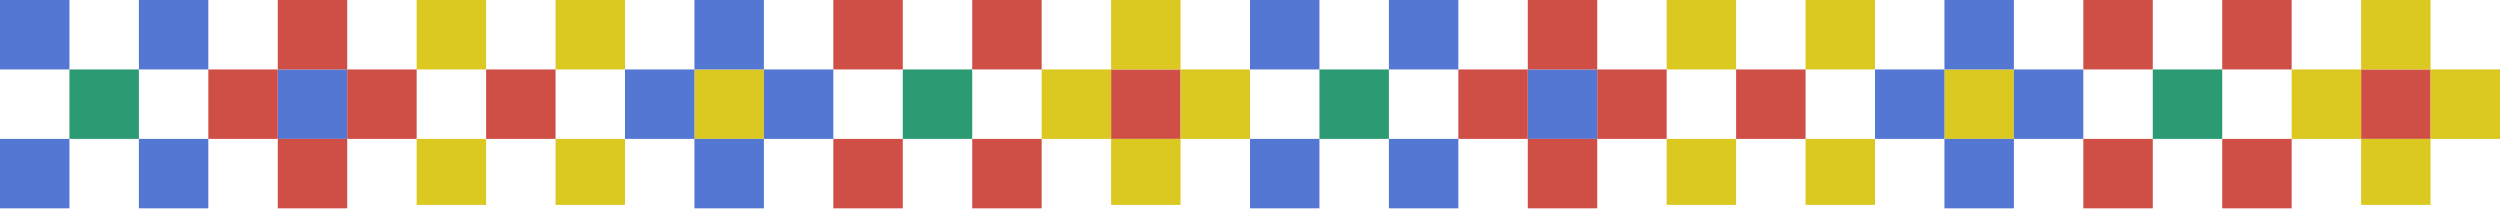
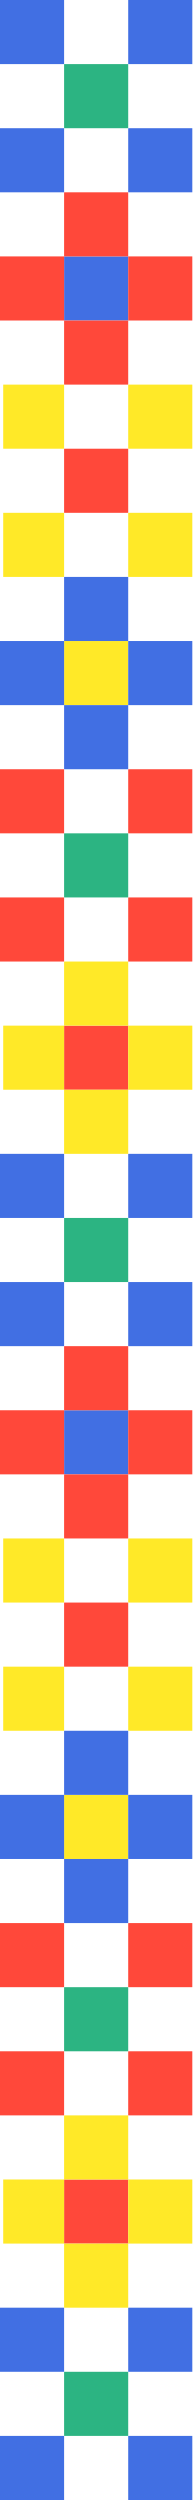
- <svg xmlns="http://www.w3.org/2000/svg" width="720" height="60" viewBox="0 0 720 60" fill="none">
-   <rect x="460" y="40" width="20" height="20" transform="rotate(-180 460 40)" fill="#5377D2" />
-   <rect x="460" y="60" width="20" height="20" transform="rotate(-180 460 60)" fill="#CF4F47" />
-   <rect x="460" y="20" width="20" height="20" transform="rotate(-180 460 20)" fill="#CF4F47" />
-   <rect x="440" y="40" width="20" height="20" transform="rotate(-180 440 40)" fill="#CF4F47" />
-   <rect x="480" y="40" width="20" height="20" transform="rotate(-180 480 40)" fill="#CF4F47" />
-   <rect x="100" y="40" width="20" height="20" transform="rotate(-180 100 40)" fill="#5377D2" />
-   <rect x="100" y="60" width="20" height="20" transform="rotate(-180 100 60)" fill="#CF4F47" />
-   <rect x="100" y="20" width="20" height="20" transform="rotate(-180 100 20)" fill="#CF4F47" />
-   <rect x="80" y="40" width="20" height="20" transform="rotate(-180 80 40)" fill="#CF4F47" />
-   <rect x="120" y="40" width="20" height="20" transform="rotate(-180 120 40)" fill="#CF4F47" />
-   <rect x="540" y="59" width="20" height="19" transform="rotate(-180 540 59)" fill="#DBC821" />
-   <rect x="520" y="40" width="20" height="20" transform="rotate(-180 520 40)" fill="#CF4F47" />
-   <rect x="500" y="59" width="20" height="19" transform="rotate(-180 500 59)" fill="#DBC821" />
-   <rect x="500" y="20" width="20" height="20" transform="rotate(-180 500 20)" fill="#DBC821" />
-   <rect x="540" y="20" width="20" height="20" transform="rotate(-180 540 20)" fill="#DBC821" />
-   <rect x="180" y="59" width="20" height="19" transform="rotate(-180 180 59)" fill="#DBC821" />
-   <rect x="160" y="40" width="20" height="20" transform="rotate(-180 160 40)" fill="#CF4F47" />
-   <rect x="140" y="59" width="20" height="19" transform="rotate(-180 140 59)" fill="#DBC821" />
-   <rect x="140" y="20" width="20" height="20" transform="rotate(-180 140 20)" fill="#DBC821" />
-   <rect x="180" y="20" width="20" height="20" transform="rotate(-180 180 20)" fill="#DBC821" />
-   <rect x="420" y="60" width="20" height="20" transform="rotate(-180 420 60)" fill="#5377D2" />
-   <rect x="400" y="40" width="20" height="20" transform="rotate(-180 400 40)" fill="#2C9B73" />
-   <rect x="380" y="60" width="20" height="20" transform="rotate(-180 380 60)" fill="#5377D2" />
-   <rect x="380" y="20" width="20" height="20" transform="rotate(-180 380 20)" fill="#5377D2" />
-   <rect x="420" y="20" width="20" height="20" transform="rotate(-180 420 20)" fill="#5377D2" />
-   <rect x="60" y="60" width="20" height="20" transform="rotate(-180 60 60)" fill="#5377D2" />
-   <rect x="40" y="40" width="20" height="20" transform="rotate(-180 40 40)" fill="#2C9B73" />
-   <rect x="20" y="60" width="20" height="20" transform="rotate(-180 20 60)" fill="#5377D2" />
-   <rect x="20" y="20" width="20" height="20" transform="rotate(-180 20 20)" fill="#5377D2" />
-   <rect x="60" y="20" width="20" height="20" transform="rotate(-180 60 20)" fill="#5377D2" />
-   <rect x="700" y="40" width="20" height="20" transform="rotate(-180 700 40)" fill="#CF4F47" />
-   <rect x="700" y="59" width="20" height="19" transform="rotate(-180 700 59)" fill="#DBC821" />
-   <rect x="700" y="20" width="20" height="20" transform="rotate(-180 700 20)" fill="#DBC821" />
-   <rect x="680" y="40" width="20" height="20" transform="rotate(-180 680 40)" fill="#DBC821" />
-   <rect x="720" y="40" width="20" height="20" transform="rotate(-180 720 40)" fill="#DBC821" />
-   <rect x="340" y="40" width="20" height="20" transform="rotate(-180 340 40)" fill="#CF4F47" />
-   <rect x="340" y="59" width="20" height="19" transform="rotate(-180 340 59)" fill="#DBC821" />
-   <rect x="340" y="20" width="20" height="20" transform="rotate(-180 340 20)" fill="#DBC821" />
-   <rect x="320" y="40" width="20" height="20" transform="rotate(-180 320 40)" fill="#DBC821" />
-   <rect x="360" y="40" width="20" height="20" transform="rotate(-180 360 40)" fill="#DBC821" />
-   <rect x="580" y="40" width="20" height="20" transform="rotate(-180 580 40)" fill="#DBC821" />
-   <rect x="580" y="60" width="20" height="20" transform="rotate(-180 580 60)" fill="#5377D2" />
-   <rect x="580" y="20" width="20" height="20" transform="rotate(-180 580 20)" fill="#5377D2" />
-   <rect x="560" y="40" width="20" height="20" transform="rotate(-180 560 40)" fill="#5377D2" />
-   <rect x="600" y="40" width="20" height="20" transform="rotate(-180 600 40)" fill="#5377D2" />
-   <rect x="220" y="40" width="20" height="20" transform="rotate(-180 220 40)" fill="#DBC821" />
-   <rect x="220" y="60" width="20" height="20" transform="rotate(-180 220 60)" fill="#5377D2" />
-   <rect x="220" y="20" width="20" height="20" transform="rotate(-180 220 20)" fill="#5377D2" />
-   <rect x="200" y="40" width="20" height="20" transform="rotate(-180 200 40)" fill="#5377D2" />
-   <rect x="240" y="40" width="20" height="20" transform="rotate(-180 240 40)" fill="#5377D2" />
-   <rect x="660" y="60" width="20" height="20" transform="rotate(-180 660 60)" fill="#CF4F47" />
-   <rect x="640" y="40" width="20" height="20" transform="rotate(-180 640 40)" fill="#2C9B73" />
-   <rect x="620" y="60" width="20" height="20" transform="rotate(-180 620 60)" fill="#CF4F47" />
-   <rect x="620" y="20" width="20" height="20" transform="rotate(-180 620 20)" fill="#CF4F47" />
-   <rect x="660" y="20" width="20" height="20" transform="rotate(-180 660 20)" fill="#CF4F47" />
-   <rect x="300" y="60" width="20" height="20" transform="rotate(-180 300 60)" fill="#CF4F47" />
-   <rect x="280" y="40" width="20" height="20" transform="rotate(-180 280 40)" fill="#2C9B73" />
-   <rect x="260" y="60" width="20" height="20" transform="rotate(-180 260 60)" fill="#CF4F47" />
-   <rect x="260" y="20" width="20" height="20" transform="rotate(-180 260 20)" fill="#CF4F47" />
-   <rect x="300" y="20" width="20" height="20" transform="rotate(-180 300 20)" fill="#CF4F47" />
+ <svg xmlns="http://www.w3.org/2000/svg" width="60" height="780" viewBox="0 0 60 780" fill="none">
+   <rect x="20" y="460" width="20" height="20" transform="rotate(-90 20 460)" fill="#416FE3" />
+   <rect y="460" width="20" height="20" transform="rotate(-90 0 460)" fill="#FF483A" />
+   <rect x="40" y="460" width="20" height="20" transform="rotate(-90 40 460)" fill="#FF483A" />
+   <rect x="20" y="440" width="20" height="20" transform="rotate(-90 20 440)" fill="#FF483A" />
+   <rect x="20" y="480" width="20" height="20" transform="rotate(-90 20 480)" fill="#FF483A" />
+   <rect x="20" y="100" width="20" height="20" transform="rotate(-90 20 100)" fill="#416FE3" />
+   <rect y="100" width="20" height="20" transform="rotate(-90 0 100)" fill="#FF483A" />
+   <rect x="40" y="100" width="20" height="20" transform="rotate(-90 40 100)" fill="#FF483A" />
+   <rect x="20" y="80" width="20" height="20" transform="rotate(-90 20 80)" fill="#FF483A" />
+   <rect x="20" y="120" width="20" height="20" transform="rotate(-90 20 120)" fill="#FF483A" />
+   <rect x="1" y="540" width="20" height="19" transform="rotate(-90 1 540)" fill="#FFE928" />
+   <rect x="20" y="520" width="20" height="20" transform="rotate(-90 20 520)" fill="#FF483A" />
+   <rect x="1" y="500" width="20" height="19" transform="rotate(-90 1 500)" fill="#FFE928" />
+   <rect x="40" y="500" width="20" height="20" transform="rotate(-90 40 500)" fill="#FFE928" />
+   <rect x="40" y="540" width="20" height="20" transform="rotate(-90 40 540)" fill="#FFE928" />
+   <rect x="1" y="180" width="20" height="19" transform="rotate(-90 1 180)" fill="#FFE928" />
+   <rect x="20" y="160" width="20" height="20" transform="rotate(-90 20 160)" fill="#FF483A" />
+   <rect x="1" y="140" width="20" height="19" transform="rotate(-90 1 140)" fill="#FFE928" />
+   <rect x="40" y="140" width="20" height="20" transform="rotate(-90 40 140)" fill="#FFE928" />
+   <rect x="40" y="180" width="20" height="20" transform="rotate(-90 40 180)" fill="#FFE928" />
+   <rect y="420" width="20" height="20" transform="rotate(-90 0 420)" fill="#416FE3" />
+   <rect x="20" y="400" width="20" height="20" transform="rotate(-90 20 400)" fill="#2CB482" />
+   <rect y="380" width="20" height="20" transform="rotate(-90 0 380)" fill="#416FE3" />
+   <rect x="40" y="380" width="20" height="20" transform="rotate(-90 40 380)" fill="#416FE3" />
+   <rect x="40" y="420" width="20" height="20" transform="rotate(-90 40 420)" fill="#416FE3" />
+   <rect y="60" width="20" height="20" transform="rotate(-90 0 60)" fill="#416FE3" />
+   <rect x="20" y="40" width="20" height="20" transform="rotate(-90 20 40)" fill="#2CB482" />
+   <rect y="20" width="20" height="20" transform="rotate(-90 0 20)" fill="#416FE3" />
+   <rect x="40" y="20" width="20" height="20" transform="rotate(-90 40 20)" fill="#416FE3" />
+   <rect x="40" y="60" width="20" height="20" transform="rotate(-90 40 60)" fill="#416FE3" />
+   <rect y="780" width="20" height="20" transform="rotate(-90 0 780)" fill="#416FE3" />
+   <rect x="20" y="760" width="20" height="20" transform="rotate(-90 20 760)" fill="#2CB482" />
+   <rect y="740" width="20" height="20" transform="rotate(-90 0 740)" fill="#416FE3" />
+   <rect x="40" y="740" width="20" height="20" transform="rotate(-90 40 740)" fill="#416FE3" />
+   <rect x="40" y="780" width="20" height="20" transform="rotate(-90 40 780)" fill="#416FE3" />
+   <rect x="20" y="700" width="20" height="20" transform="rotate(-90 20 700)" fill="#FF483A" />
+   <rect x="1" y="700" width="20" height="19" transform="rotate(-90 1 700)" fill="#FFE928" />
+   <rect x="40" y="700" width="20" height="20" transform="rotate(-90 40 700)" fill="#FFE928" />
+   <rect x="20" y="680" width="20" height="20" transform="rotate(-90 20 680)" fill="#FFE928" />
+   <rect x="20" y="720" width="20" height="20" transform="rotate(-90 20 720)" fill="#FFE928" />
+   <rect x="20" y="340" width="20" height="20" transform="rotate(-90 20 340)" fill="#FF483A" />
+   <rect x="1" y="340" width="20" height="19" transform="rotate(-90 1 340)" fill="#FFE928" />
+   <rect x="40" y="340" width="20" height="20" transform="rotate(-90 40 340)" fill="#FFE928" />
+   <rect x="20" y="320" width="20" height="20" transform="rotate(-90 20 320)" fill="#FFE928" />
+   <rect x="20" y="360" width="20" height="20" transform="rotate(-90 20 360)" fill="#FFE928" />
+   <rect x="20" y="580" width="20" height="20" transform="rotate(-90 20 580)" fill="#FFE928" />
+   <rect y="580" width="20" height="20" transform="rotate(-90 0 580)" fill="#416FE3" />
+   <rect x="40" y="580" width="20" height="20" transform="rotate(-90 40 580)" fill="#416FE3" />
+   <rect x="20" y="560" width="20" height="20" transform="rotate(-90 20 560)" fill="#416FE3" />
+   <rect x="20" y="600" width="20" height="20" transform="rotate(-90 20 600)" fill="#416FE3" />
+   <rect x="20" y="220" width="20" height="20" transform="rotate(-90 20 220)" fill="#FFE928" />
+   <rect y="220" width="20" height="20" transform="rotate(-90 0 220)" fill="#416FE3" />
+   <rect x="40" y="220" width="20" height="20" transform="rotate(-90 40 220)" fill="#416FE3" />
+   <rect x="20" y="200" width="20" height="20" transform="rotate(-90 20 200)" fill="#416FE3" />
+   <rect x="20" y="240" width="20" height="20" transform="rotate(-90 20 240)" fill="#416FE3" />
+   <rect y="660" width="20" height="20" transform="rotate(-90 0 660)" fill="#FF483A" />
+   <rect x="20" y="640" width="20" height="20" transform="rotate(-90 20 640)" fill="#2CB482" />
+   <rect y="620" width="20" height="20" transform="rotate(-90 0 620)" fill="#FF483A" />
+   <rect x="40" y="620" width="20" height="20" transform="rotate(-90 40 620)" fill="#FF483A" />
+   <rect x="40" y="660" width="20" height="20" transform="rotate(-90 40 660)" fill="#FF483A" />
+   <rect y="300" width="20" height="20" transform="rotate(-90 0 300)" fill="#FF483A" />
+   <rect x="20" y="280" width="20" height="20" transform="rotate(-90 20 280)" fill="#2CB482" />
+   <rect y="260" width="20" height="20" transform="rotate(-90 0 260)" fill="#FF483A" />
+   <rect x="40" y="260" width="20" height="20" transform="rotate(-90 40 260)" fill="#FF483A" />
+   <rect x="40" y="300" width="20" height="20" transform="rotate(-90 40 300)" fill="#FF483A" />
</svg>
